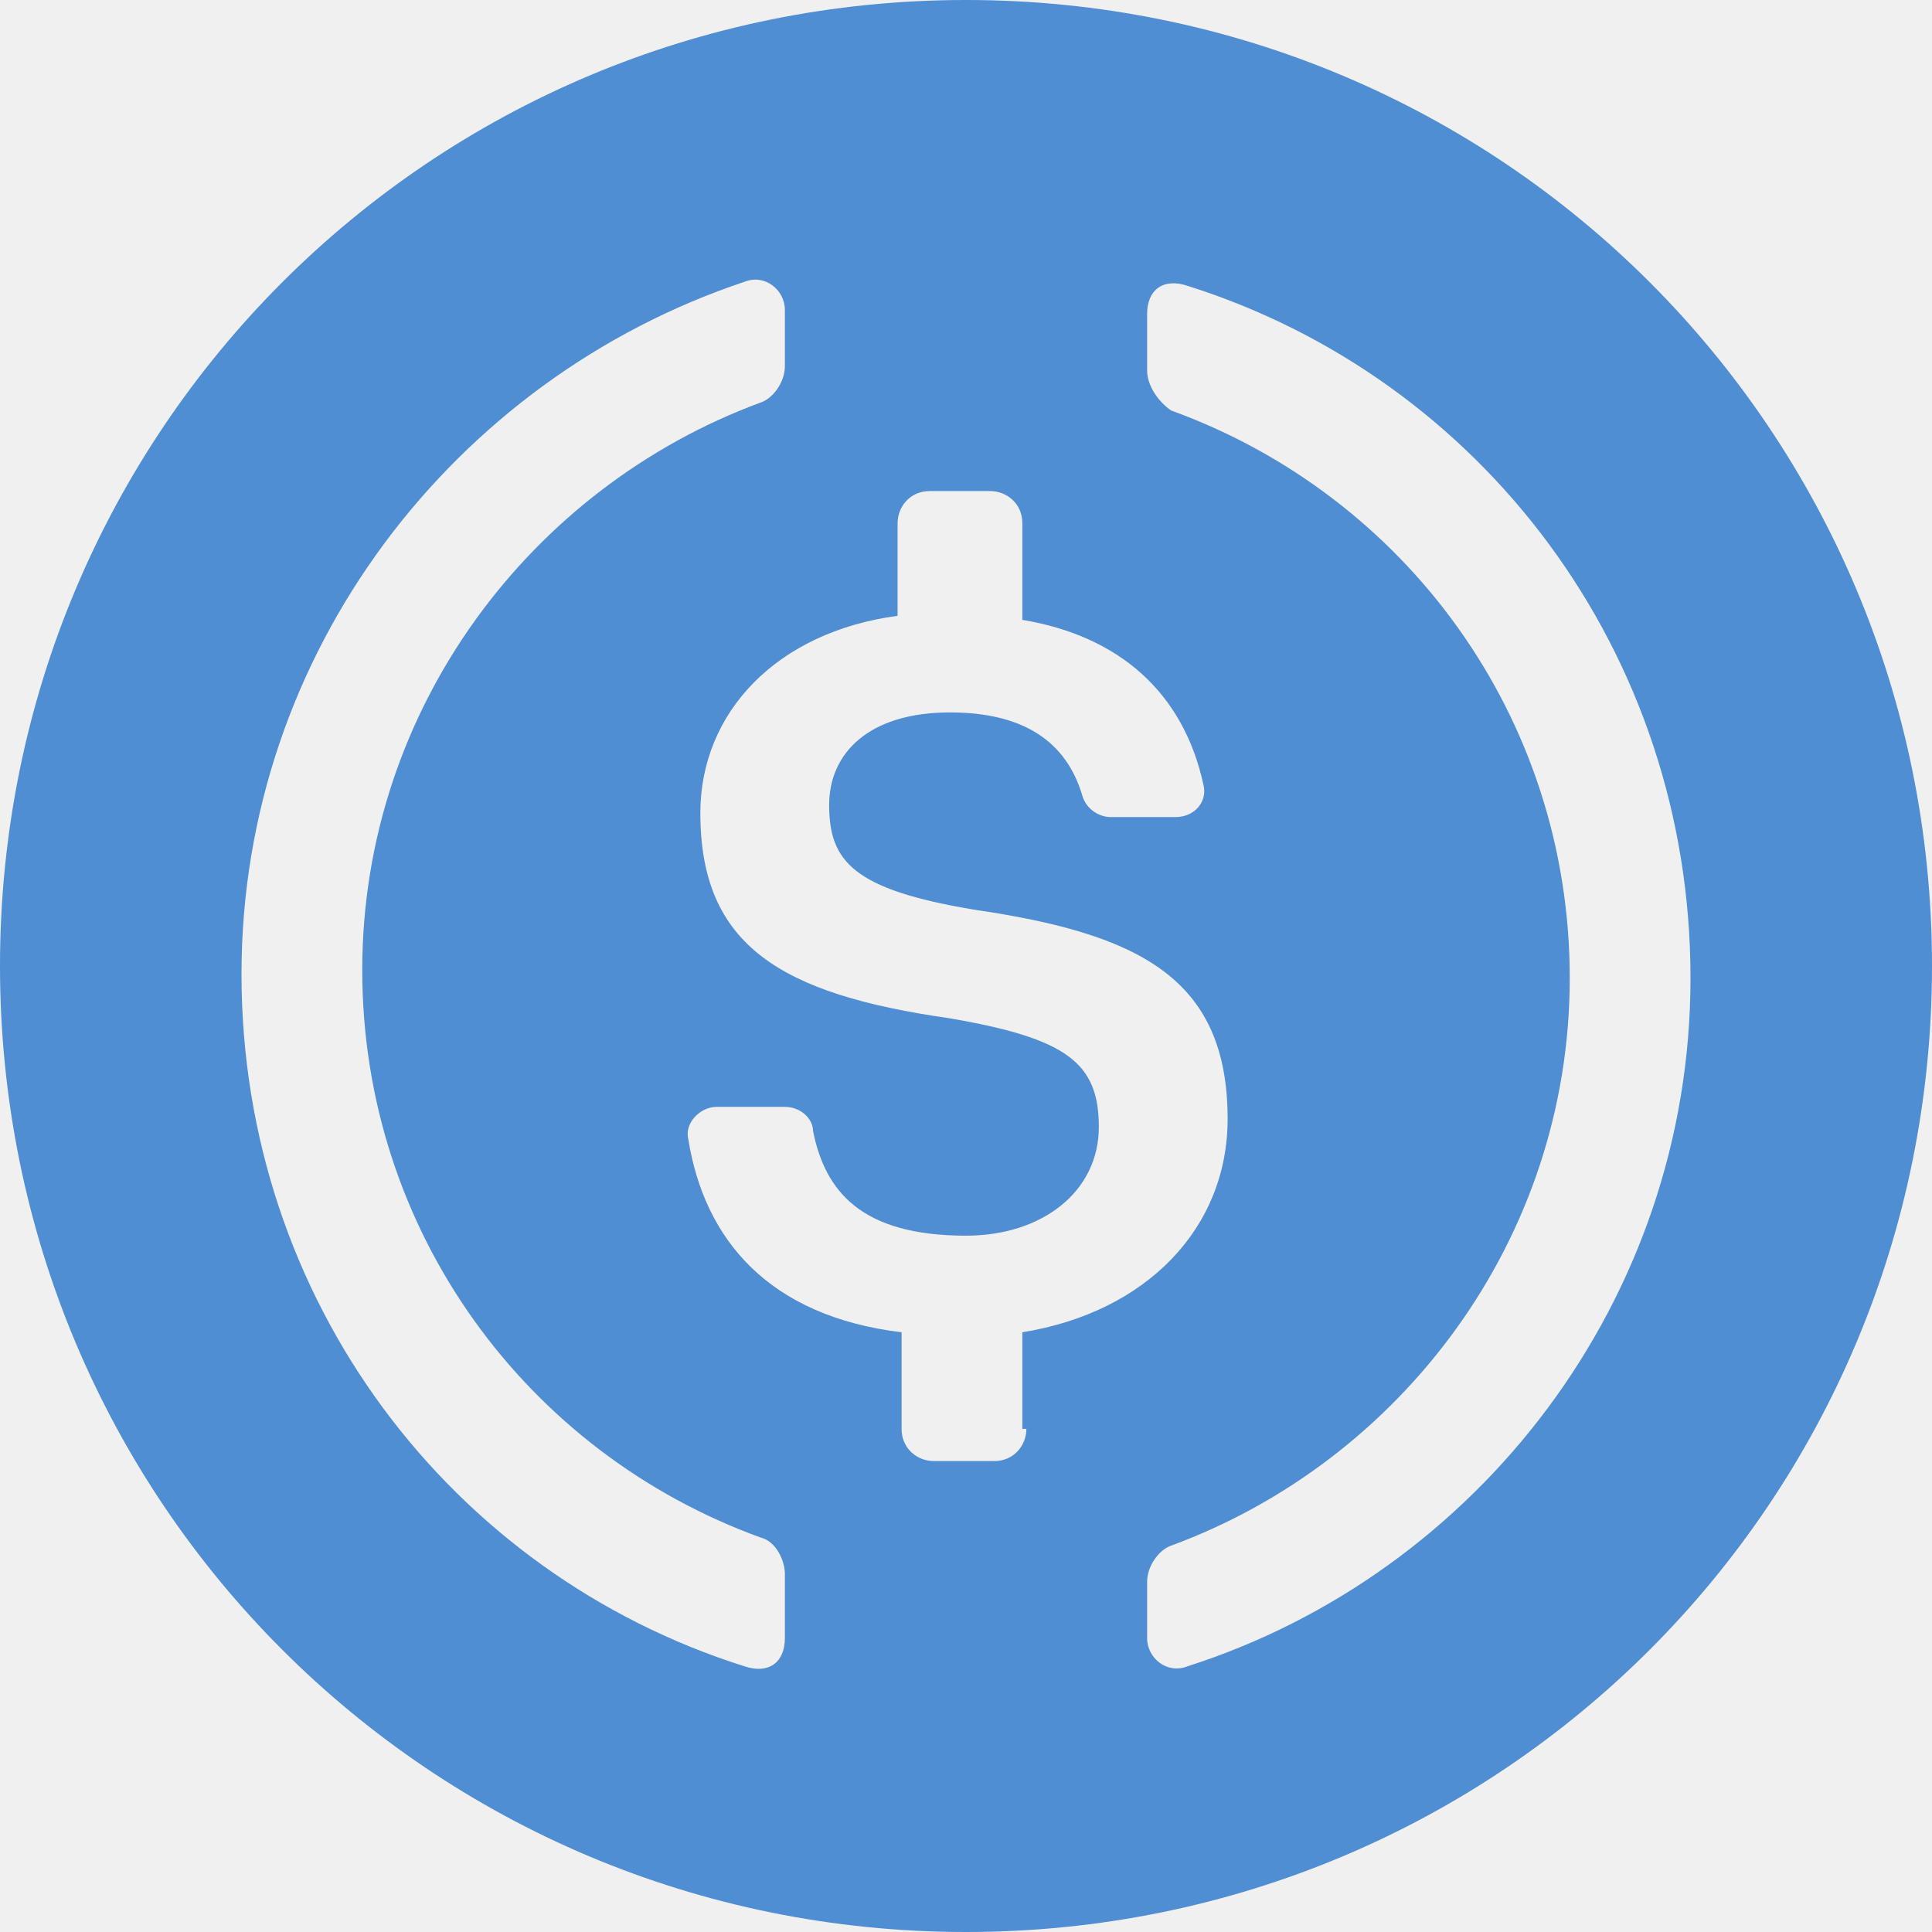
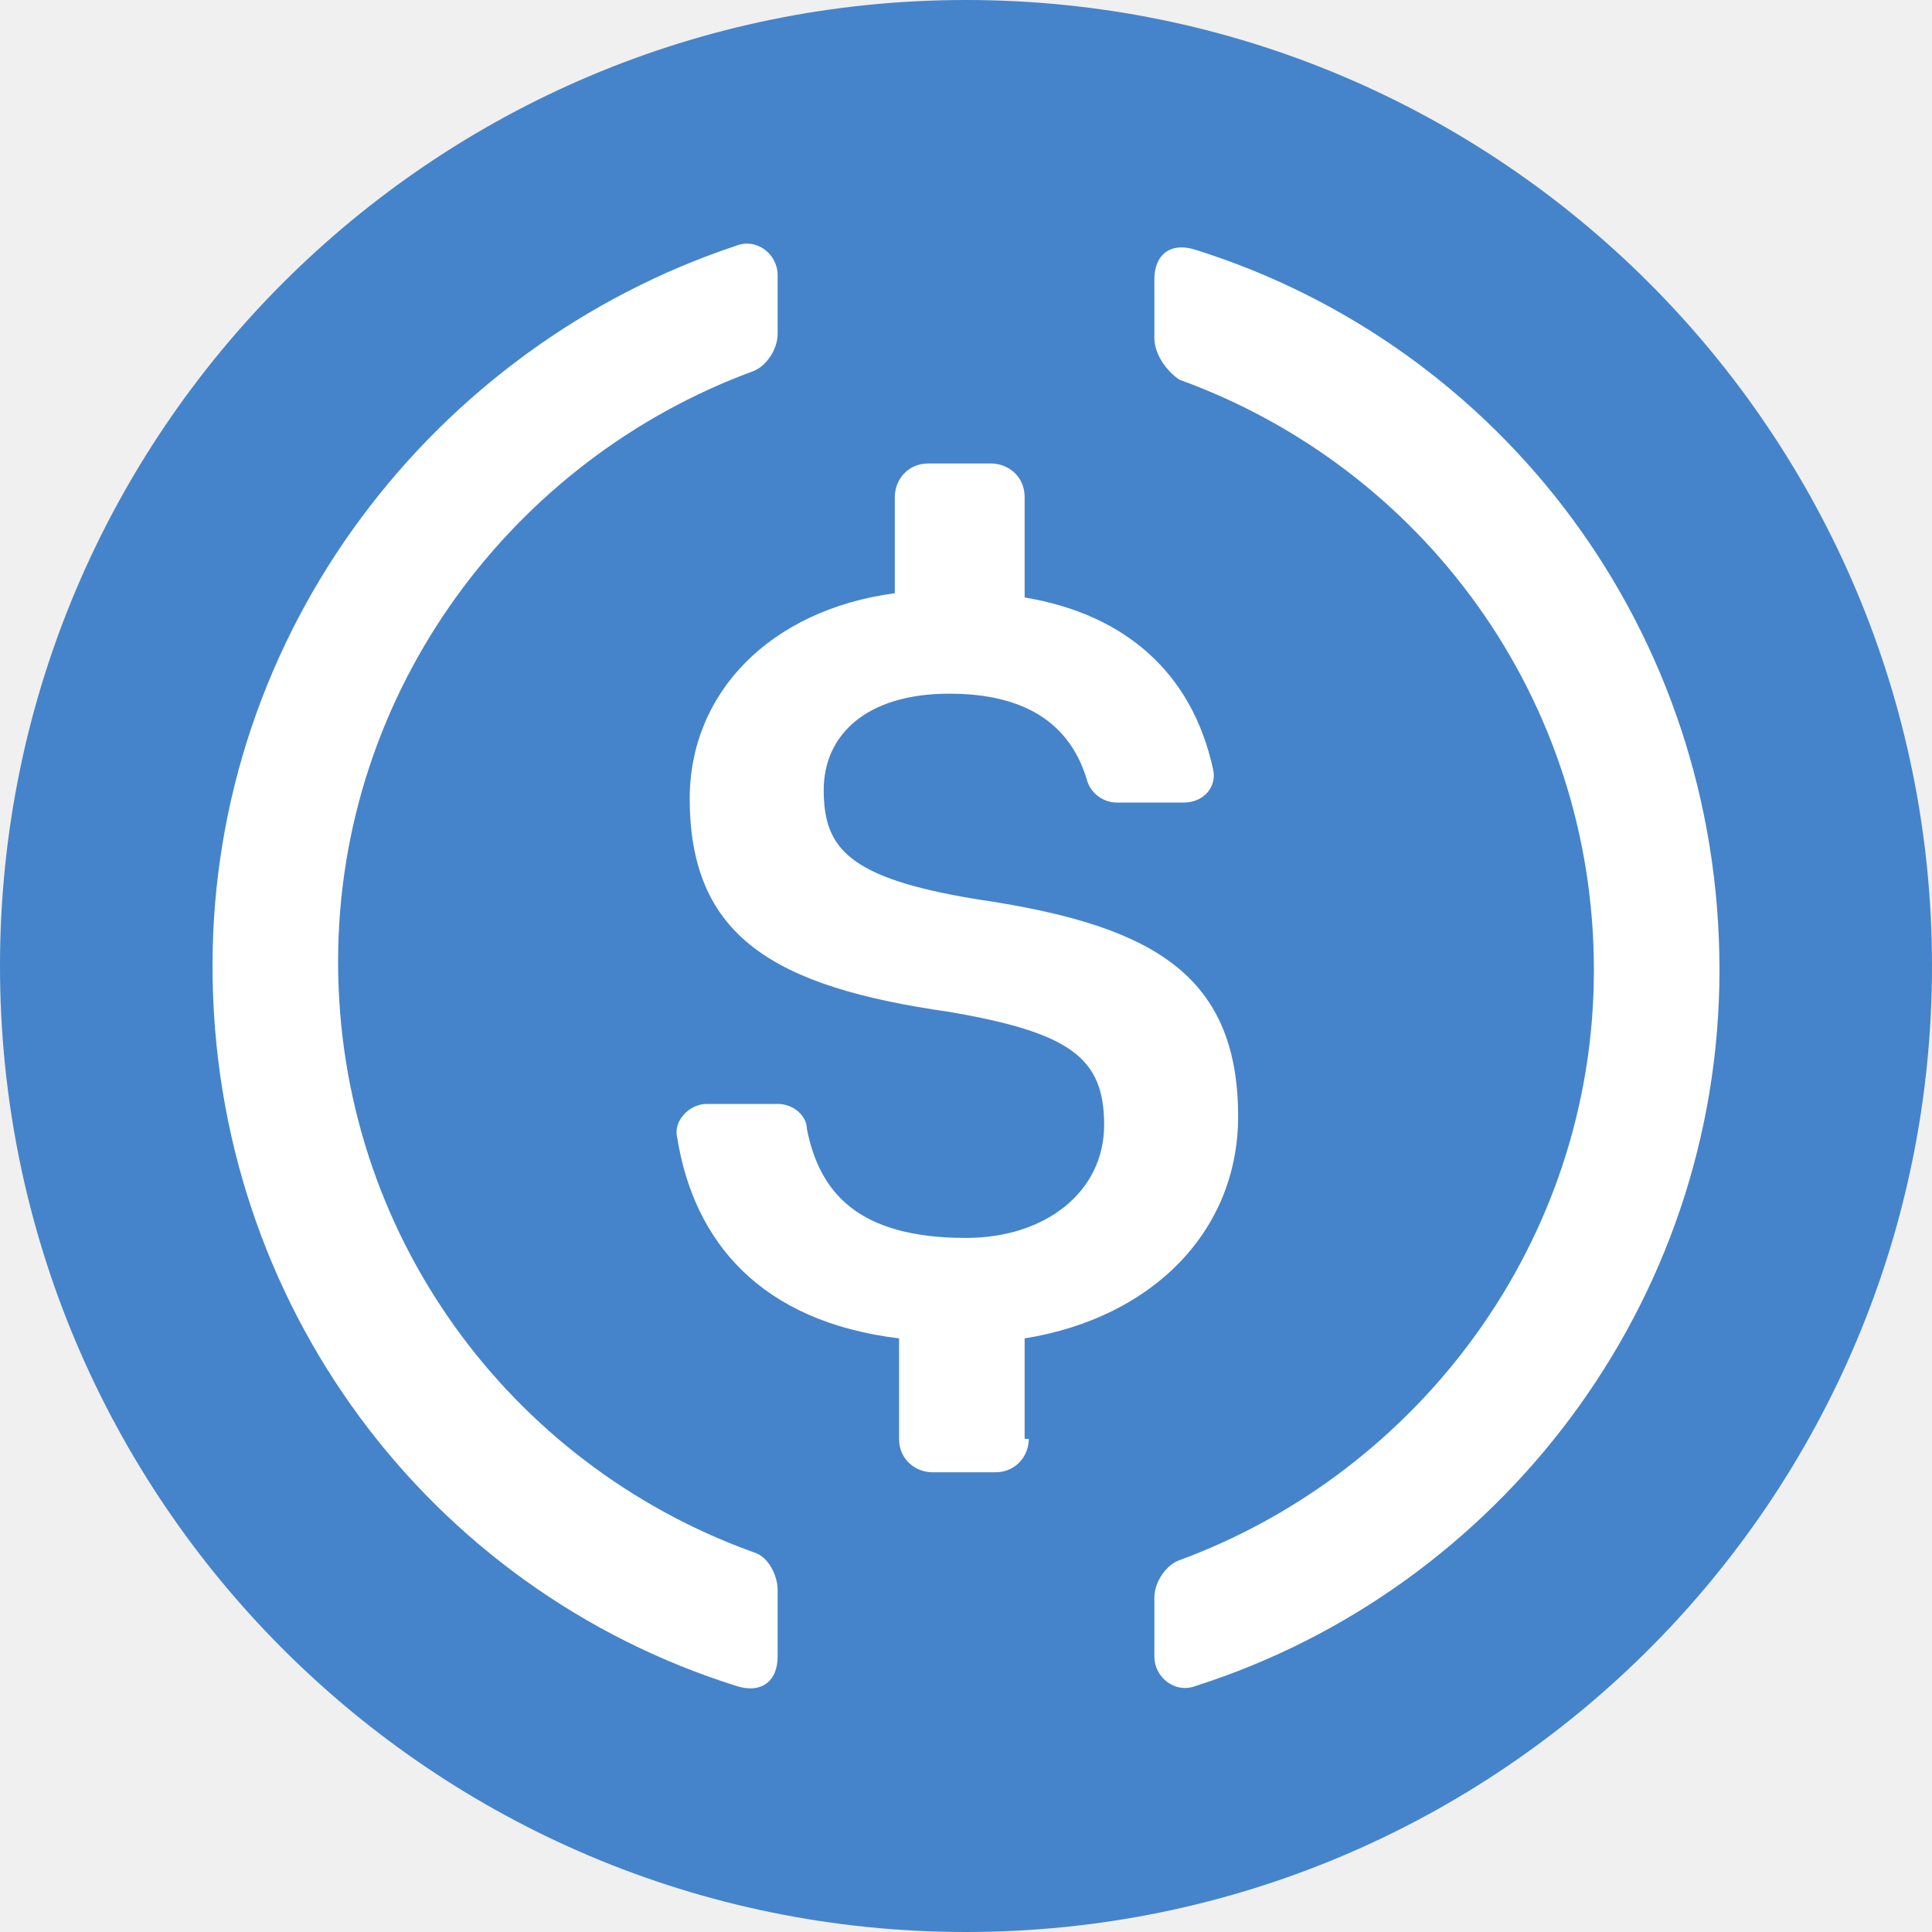
- <svg xmlns="http://www.w3.org/2000/svg" version="1.1" id="Layer_1" x="0px" y="0px" viewBox="0 0 48 48" style="enable-background:new 0 0 48 48;" xml:space="preserve">
-   <style type="text/css">
- 	.st0{opacity:0.8;fill:#2775CA;}
- </style>
-   <path class="st0" d="M24,0C10.7,0,0,10.7,0,24s10.7,24,24,24s24-10.7,24-24S37.3,0,24,0z M19.5,40.7c0,0.6-0.4,0.9-1,0.7  C11.2,39.1,6,32.3,6,24.2c0-8,5.3-14.8,12.5-17.2c0.5-0.2,1,0.2,1,0.7v1.4c0,0.4-0.3,0.8-0.6,0.9C13.2,12.1,9,17.6,9,24.1  s4.1,12,9.9,14.1c0.4,0.1,0.6,0.6,0.6,0.9V40.7z M25.5,35.5c0,0.4-0.3,0.8-0.8,0.8h-1.5c-0.4,0-0.8-0.3-0.8-0.8v-2.4  c-3.3-0.4-4.9-2.3-5.3-4.8c-0.1-0.4,0.3-0.8,0.7-0.8h1.7c0.4,0,0.7,0.3,0.7,0.6c0.3,1.5,1.2,2.6,3.8,2.6c1.9,0,3.3-1.1,3.3-2.7  s-0.8-2.2-3.7-2.7c-4.2-0.6-6.2-1.8-6.2-5.1c0-2.5,1.9-4.5,4.9-4.9V13c0-0.4,0.3-0.8,0.8-0.8h1.5c0.4,0,0.8,0.3,0.8,0.8v2.4  c2.4,0.4,4,1.8,4.5,4.1c0.1,0.4-0.2,0.8-0.7,0.8h-1.6c-0.3,0-0.6-0.2-0.7-0.5c-0.4-1.4-1.5-2.1-3.3-2.1c-2,0-3,1-3,2.3  c0,1.4,0.6,2.1,3.6,2.6c4.1,0.6,6.3,1.7,6.3,5.2c0,2.7-2,4.8-5.1,5.3v2.4H25.5z M29.5,41.4c-0.5,0.2-1-0.2-1-0.7v-1.4  c0-0.4,0.3-0.8,0.6-0.9c5.7-2.1,9.9-7.6,9.9-14.1s-4.1-12-9.9-14.1c-0.3-0.2-0.6-0.6-0.6-1V7.8c0-0.6,0.4-0.9,1-0.7  C36.8,9.4,42,16.2,42,24.3C42,32.3,36.7,39.1,29.5,41.4z" />
+ <svg xmlns="http://www.w3.org/2000/svg" width="20" height="20" viewBox="0 0 20 20" fill="none">
+   <path d="M0 10C0 4.477 4.477 0 10 0V0C15.523 0 20 4.477 20 10V10C20 15.523 15.523 20 10 20V20C4.477 20 0 15.523 0 10V10Z" fill="#4584CA" />
+   <path d="M8.05 17.148C8.05 17.408 7.877 17.538 7.617 17.451C4.453 16.455 2.2 13.508 2.2 9.998C2.2 6.531 4.497 3.585 7.617 2.545C7.833 2.458 8.05 2.631 8.05 2.848V3.455C8.05 3.628 7.92 3.801 7.79 3.845C5.32 4.755 3.5 7.138 3.5 9.955C3.5 12.771 5.277 15.155 7.79 16.065C7.963 16.108 8.05 16.325 8.05 16.455V17.148Z" fill="white" />
+   <path d="M10.65 14.895C10.65 15.068 10.52 15.241 10.303 15.241H9.653C9.48 15.241 9.307 15.111 9.307 14.895V13.855C7.877 13.681 7.183 12.858 7.01 11.775C6.967 11.601 7.14 11.428 7.313 11.428H8.05C8.223 11.428 8.353 11.558 8.353 11.688C8.483 12.338 8.873 12.815 10 12.815C10.823 12.815 11.43 12.338 11.43 11.645C11.43 10.951 11.083 10.691 9.827 10.475C8.007 10.215 7.14 9.695 7.14 8.265C7.14 7.181 7.963 6.315 9.263 6.141V5.145C9.263 4.971 9.393 4.798 9.61 4.798H10.26C10.433 4.798 10.607 4.928 10.607 5.145V6.185C11.647 6.358 12.34 6.965 12.557 7.961C12.6 8.135 12.47 8.308 12.253 8.308H11.56C11.43 8.308 11.3 8.221 11.257 8.091C11.083 7.485 10.607 7.181 9.827 7.181C8.96 7.181 8.527 7.615 8.527 8.178C8.527 8.785 8.787 9.088 10.087 9.305C11.863 9.565 12.817 10.041 12.817 11.558C12.817 12.728 11.95 13.638 10.607 13.855V14.895H10.65Z" fill="white" />
+   <path d="M12.383 17.451C12.166 17.538 11.95 17.365 11.95 17.148V16.541C11.95 16.368 12.08 16.195 12.21 16.151C14.68 15.241 16.5 12.858 16.5 10.041C16.5 7.225 14.723 4.841 12.21 3.931C12.08 3.845 11.95 3.671 11.95 3.498V2.891C11.95 2.631 12.123 2.501 12.383 2.588C15.546 3.585 17.8 6.531 17.8 10.041C17.8 13.508 15.503 16.455 12.383 17.451Z" fill="white" />
</svg>
